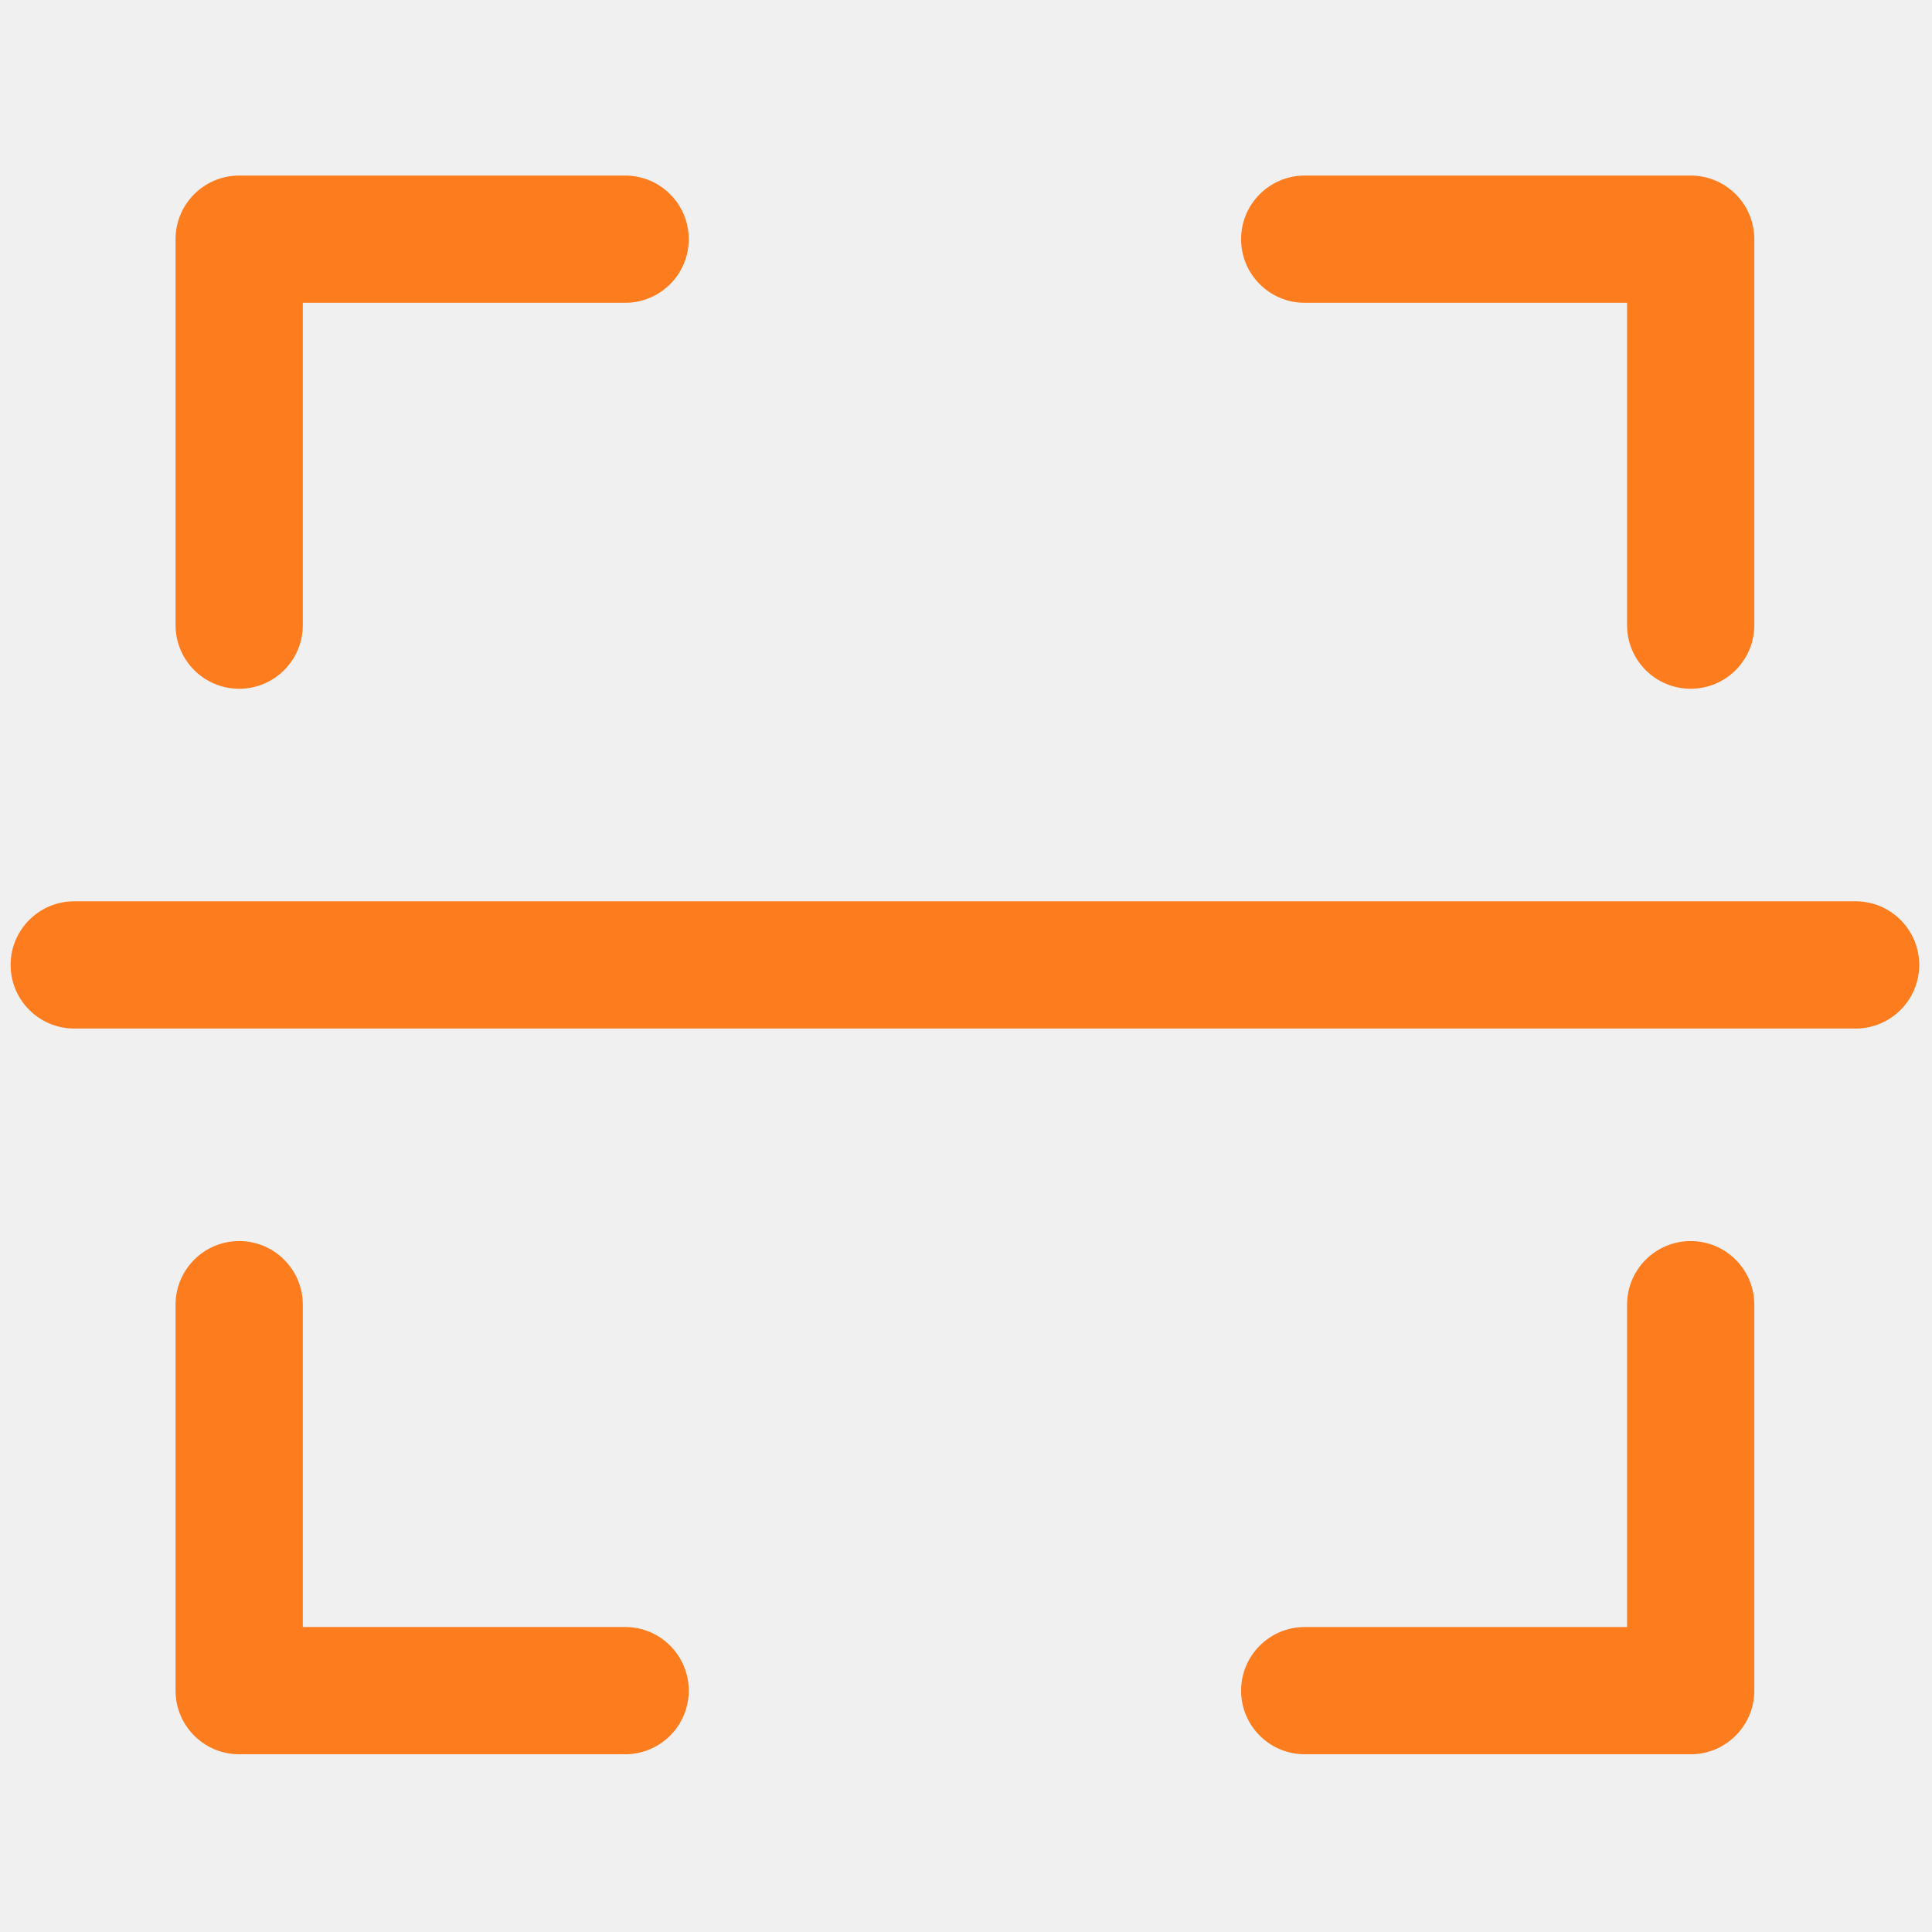
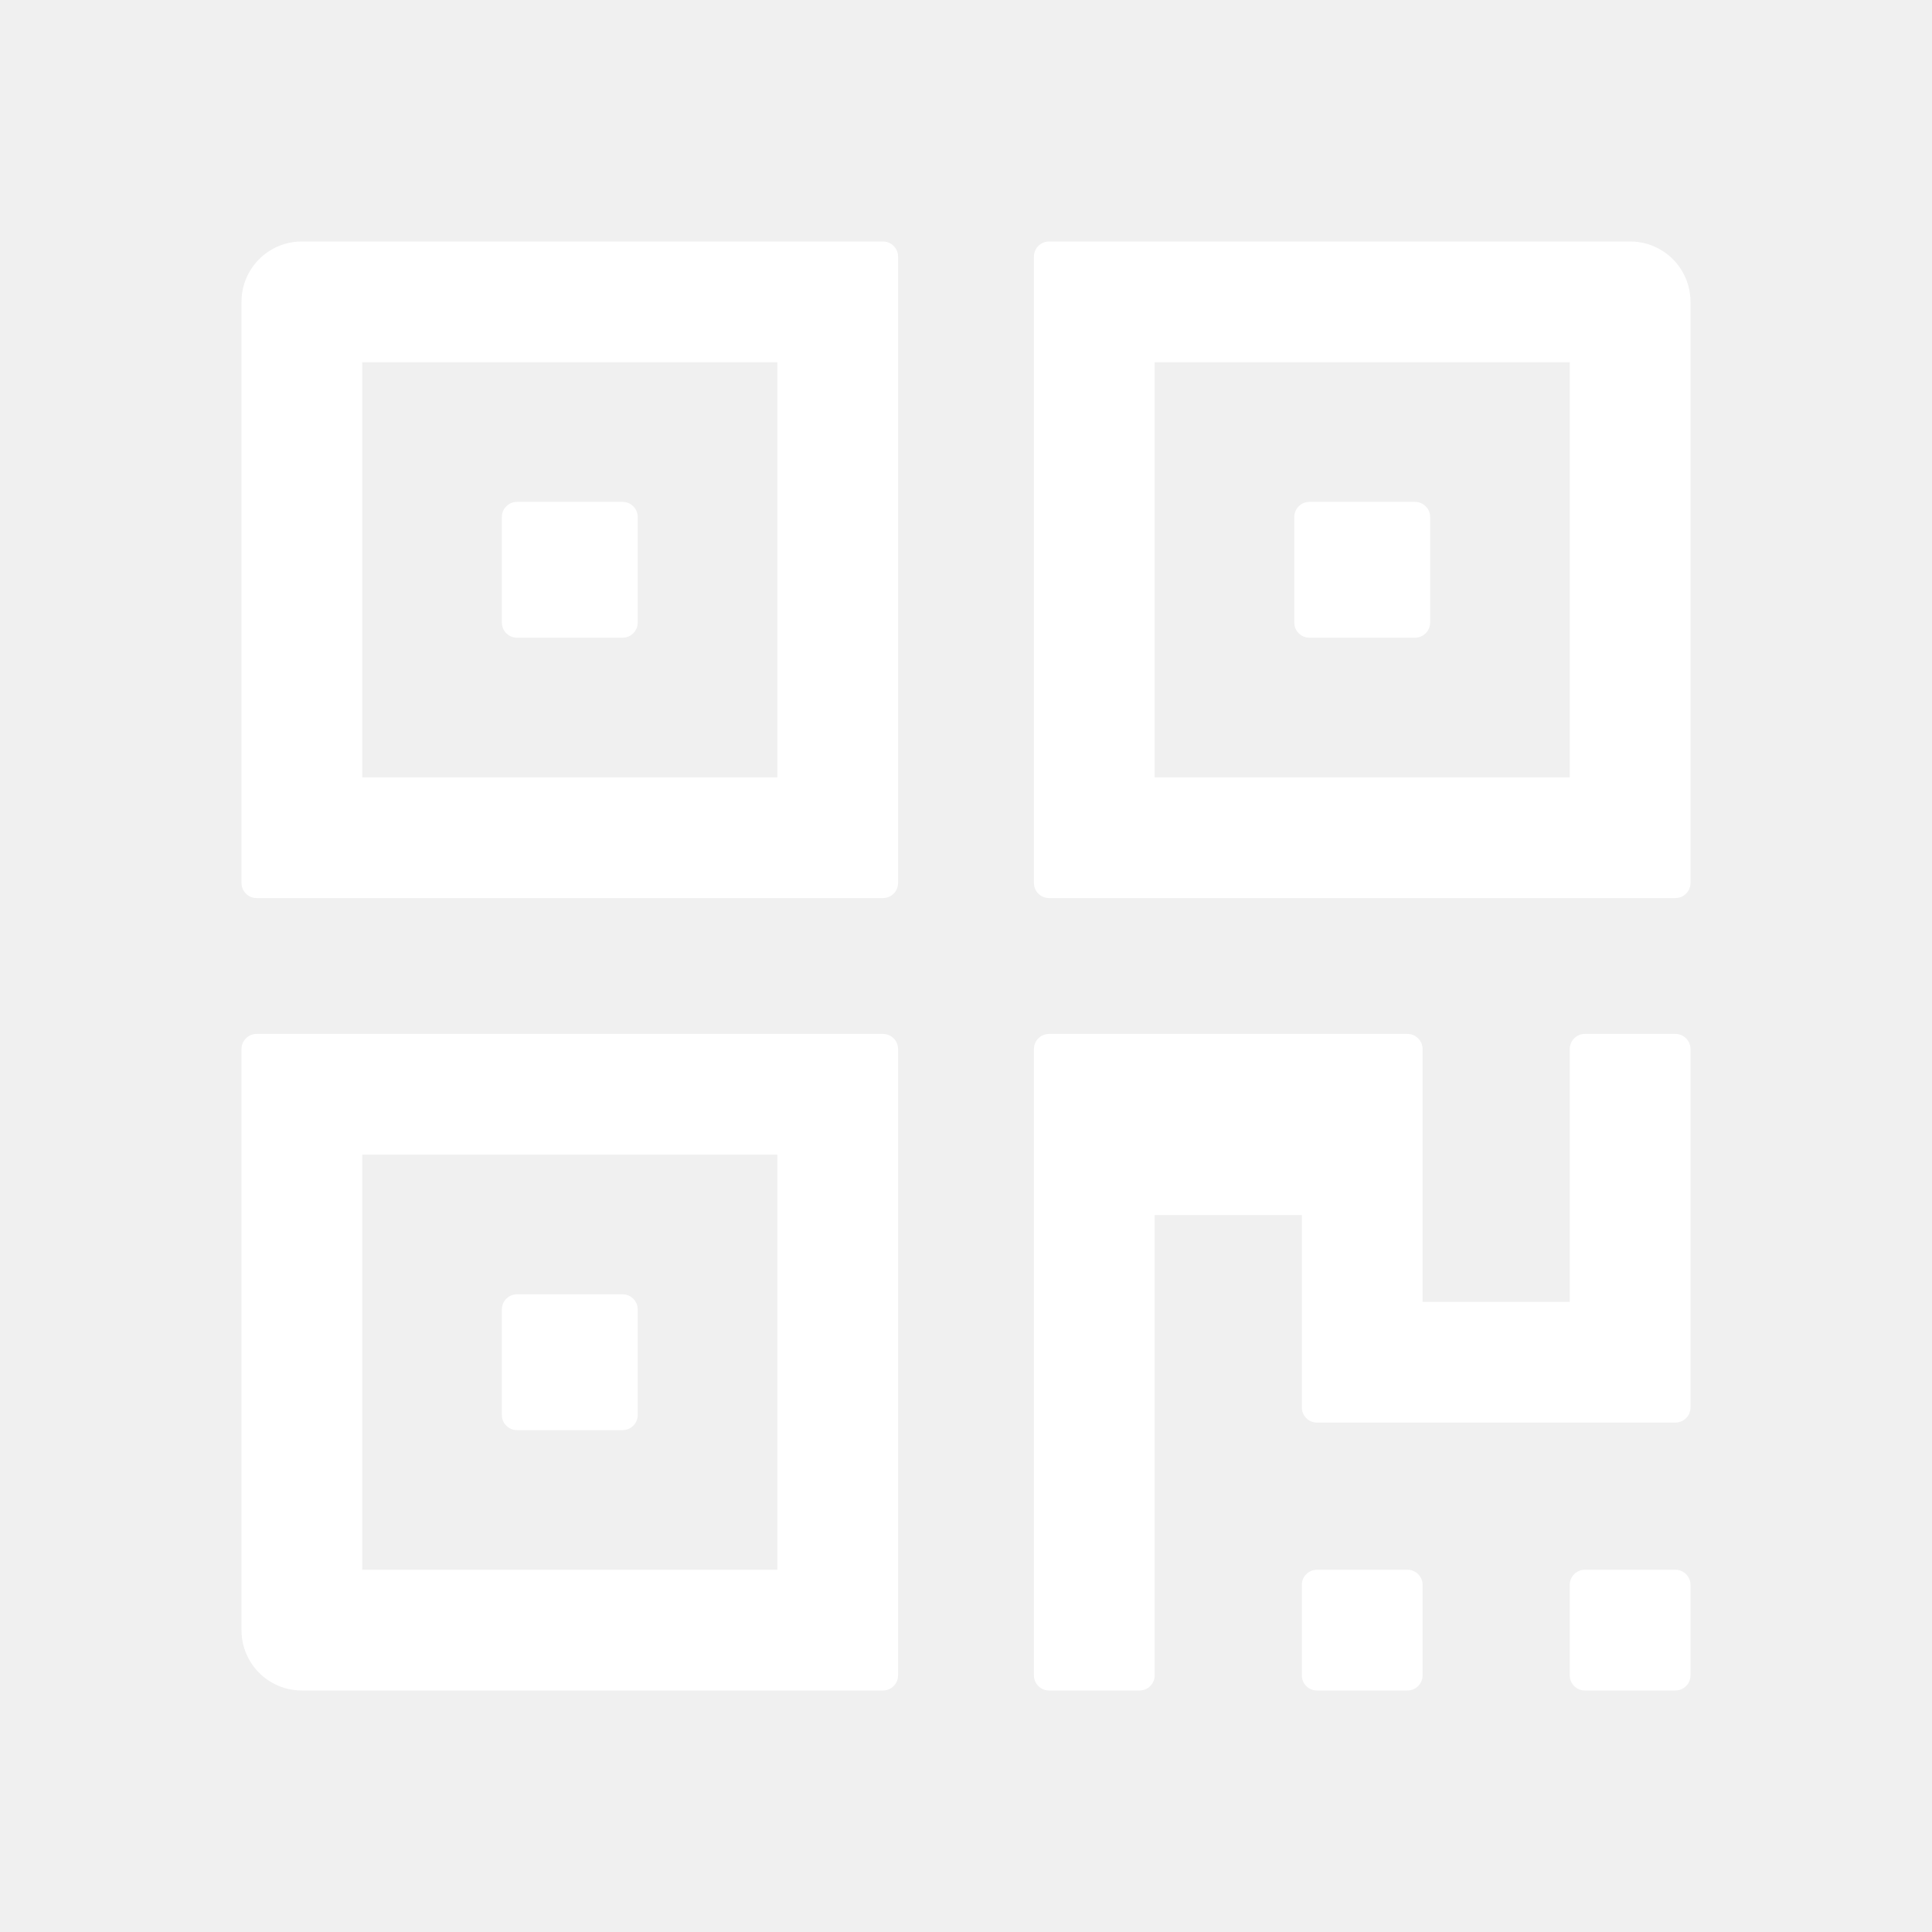
- <svg xmlns="http://www.w3.org/2000/svg" version="1.1" width="256" height="256" viewBox="0 0 256 256" xml:space="preserve">
-   <g style="stroke: none; stroke-width: 0; stroke-dasharray: none; stroke-linecap: butt; stroke-linejoin: miter; stroke-miterlimit: 10; fill: none; fill-rule: nonzero; opacity: 1;" transform="translate(1.406593 1.406593) scale(2.81 2.81)">
-     <path d="M 79.223 82.222 h -18.2 c -1.657 0 -3 -1.343 -3 -3 s 1.343 -3 3 -3 h 15.2 V 61.022 c 0 -1.657 1.343 -3 3 -3 s 3 1.343 3 3 v 18.199 C 82.223 80.879 80.88 82.222 79.223 82.222 z" style="stroke: none; stroke-width: 1; stroke-dasharray: none; stroke-linecap: butt; stroke-linejoin: miter; stroke-miterlimit: 10; fill: rgb(252,124,30); fill-rule: nonzero; opacity: 1;" transform=" matrix(1 0 0 1 0 0) " stroke-linecap="round" />
-     <path d="M 28.978 82.222 h -18.2 c -1.657 0 -3 -1.343 -3 -3 V 61.022 c 0 -1.657 1.343 -3 3 -3 s 3 1.343 3 3 v 15.199 h 15.2 c 1.657 0 3 1.343 3 3 S 30.634 82.222 28.978 82.222 z" style="stroke: none; stroke-width: 1; stroke-dasharray: none; stroke-linecap: butt; stroke-linejoin: miter; stroke-miterlimit: 10; fill: rgb(252,124,30); fill-rule: nonzero; opacity: 1;" transform=" matrix(1 0 0 1 0 0) " stroke-linecap="round" />
-     <path d="M 10.778 31.978 c -1.657 0 -3 -1.343 -3 -3 v -18.2 c 0 -1.657 1.343 -3 3 -3 h 18.2 c 1.657 0 3 1.343 3 3 s -1.343 3 -3 3 h -15.2 v 15.2 C 13.778 30.634 12.435 31.978 10.778 31.978 z" style="stroke: none; stroke-width: 1; stroke-dasharray: none; stroke-linecap: butt; stroke-linejoin: miter; stroke-miterlimit: 10; fill: rgb(252,124,30); fill-rule: nonzero; opacity: 1;" transform=" matrix(1 0 0 1 0 0) " stroke-linecap="round" />
-     <path d="M 79.223 31.978 c -1.657 0 -3 -1.343 -3 -3 v -15.2 h -15.2 c -1.657 0 -3 -1.343 -3 -3 s 1.343 -3 3 -3 h 18.2 c 1.657 0 3 1.343 3 3 v 18.2 C 82.223 30.634 80.88 31.978 79.223 31.978 z" style="stroke: none; stroke-width: 1; stroke-dasharray: none; stroke-linecap: butt; stroke-linejoin: miter; stroke-miterlimit: 10; fill: rgb(252,124,30); fill-rule: nonzero; opacity: 1;" transform=" matrix(1 0 0 1 0 0) " stroke-linecap="round" />
-     <path d="M 87 48 H 3 c -1.657 0 -3 -1.343 -3 -3 c 0 -1.657 1.343 -3 3 -3 h 84 c 1.657 0 3 1.343 3 3 C 90 46.657 88.657 48 87 48 z" style="stroke: none; stroke-width: 1; stroke-dasharray: none; stroke-linecap: butt; stroke-linejoin: miter; stroke-miterlimit: 10; fill: rgb(252,124,30); fill-rule: nonzero; opacity: 1;" transform=" matrix(1 0 0 1 0 0) " stroke-linecap="round" />
-   </g>
+ <svg xmlns="http://www.w3.org/2000/svg" width="32" height="32" viewBox="0 0 1024 1024">
+   <path fill="white" d="M468 128H160c-17.7 0-32 14.3-32 32v308c0 4.4 3.6 8 8 8h332c4.4 0 8-3.6 8-8V136c0-4.4-3.6-8-8-8m-56 284H192V192h220zm-138-74h56c4.4 0 8-3.6 8-8v-56c0-4.4-3.6-8-8-8h-56c-4.4 0-8 3.6-8 8v56c0 4.4 3.6 8 8 8m194 210H136c-4.4 0-8 3.6-8 8v308c0 17.7 14.3 32 32 32h308c4.4 0 8-3.6 8-8V556c0-4.4-3.6-8-8-8m-56 284H192V612h220zm-138-74h56c4.4 0 8-3.6 8-8v-56c0-4.4-3.6-8-8-8h-56c-4.4 0-8 3.6-8 8v56c0 4.4 3.6 8 8 8m590-630H556c-4.4 0-8 3.6-8 8v332c0 4.4 3.6 8 8 8h332c4.4 0 8-3.6 8-8V160c0-17.7-14.3-32-32-32m-32 284H612V192h220zm-138-74h56c4.4 0 8-3.6 8-8v-56c0-4.4-3.6-8-8-8h-56c-4.4 0-8 3.6-8 8v56c0 4.4 3.6 8 8 8m194 210h-48c-4.4 0-8 3.6-8 8v134h-78V556c0-4.4-3.6-8-8-8H556c-4.4 0-8 3.6-8 8v332c0 4.4 3.6 8 8 8h48c4.4 0 8-3.6 8-8V644h78v102c0 4.4 3.6 8 8 8h190c4.4 0 8-3.6 8-8V556c0-4.4-3.6-8-8-8M746 832h-48c-4.4 0-8 3.6-8 8v48c0 4.4 3.6 8 8 8h48c4.4 0 8-3.6 8-8v-48c0-4.4-3.6-8-8-8m142 0h-48c-4.4 0-8 3.6-8 8v48c0 4.4 3.6 8 8 8h48c4.4 0 8-3.6 8-8v-48c0-4.4-3.6-8-8-8" />
</svg>
